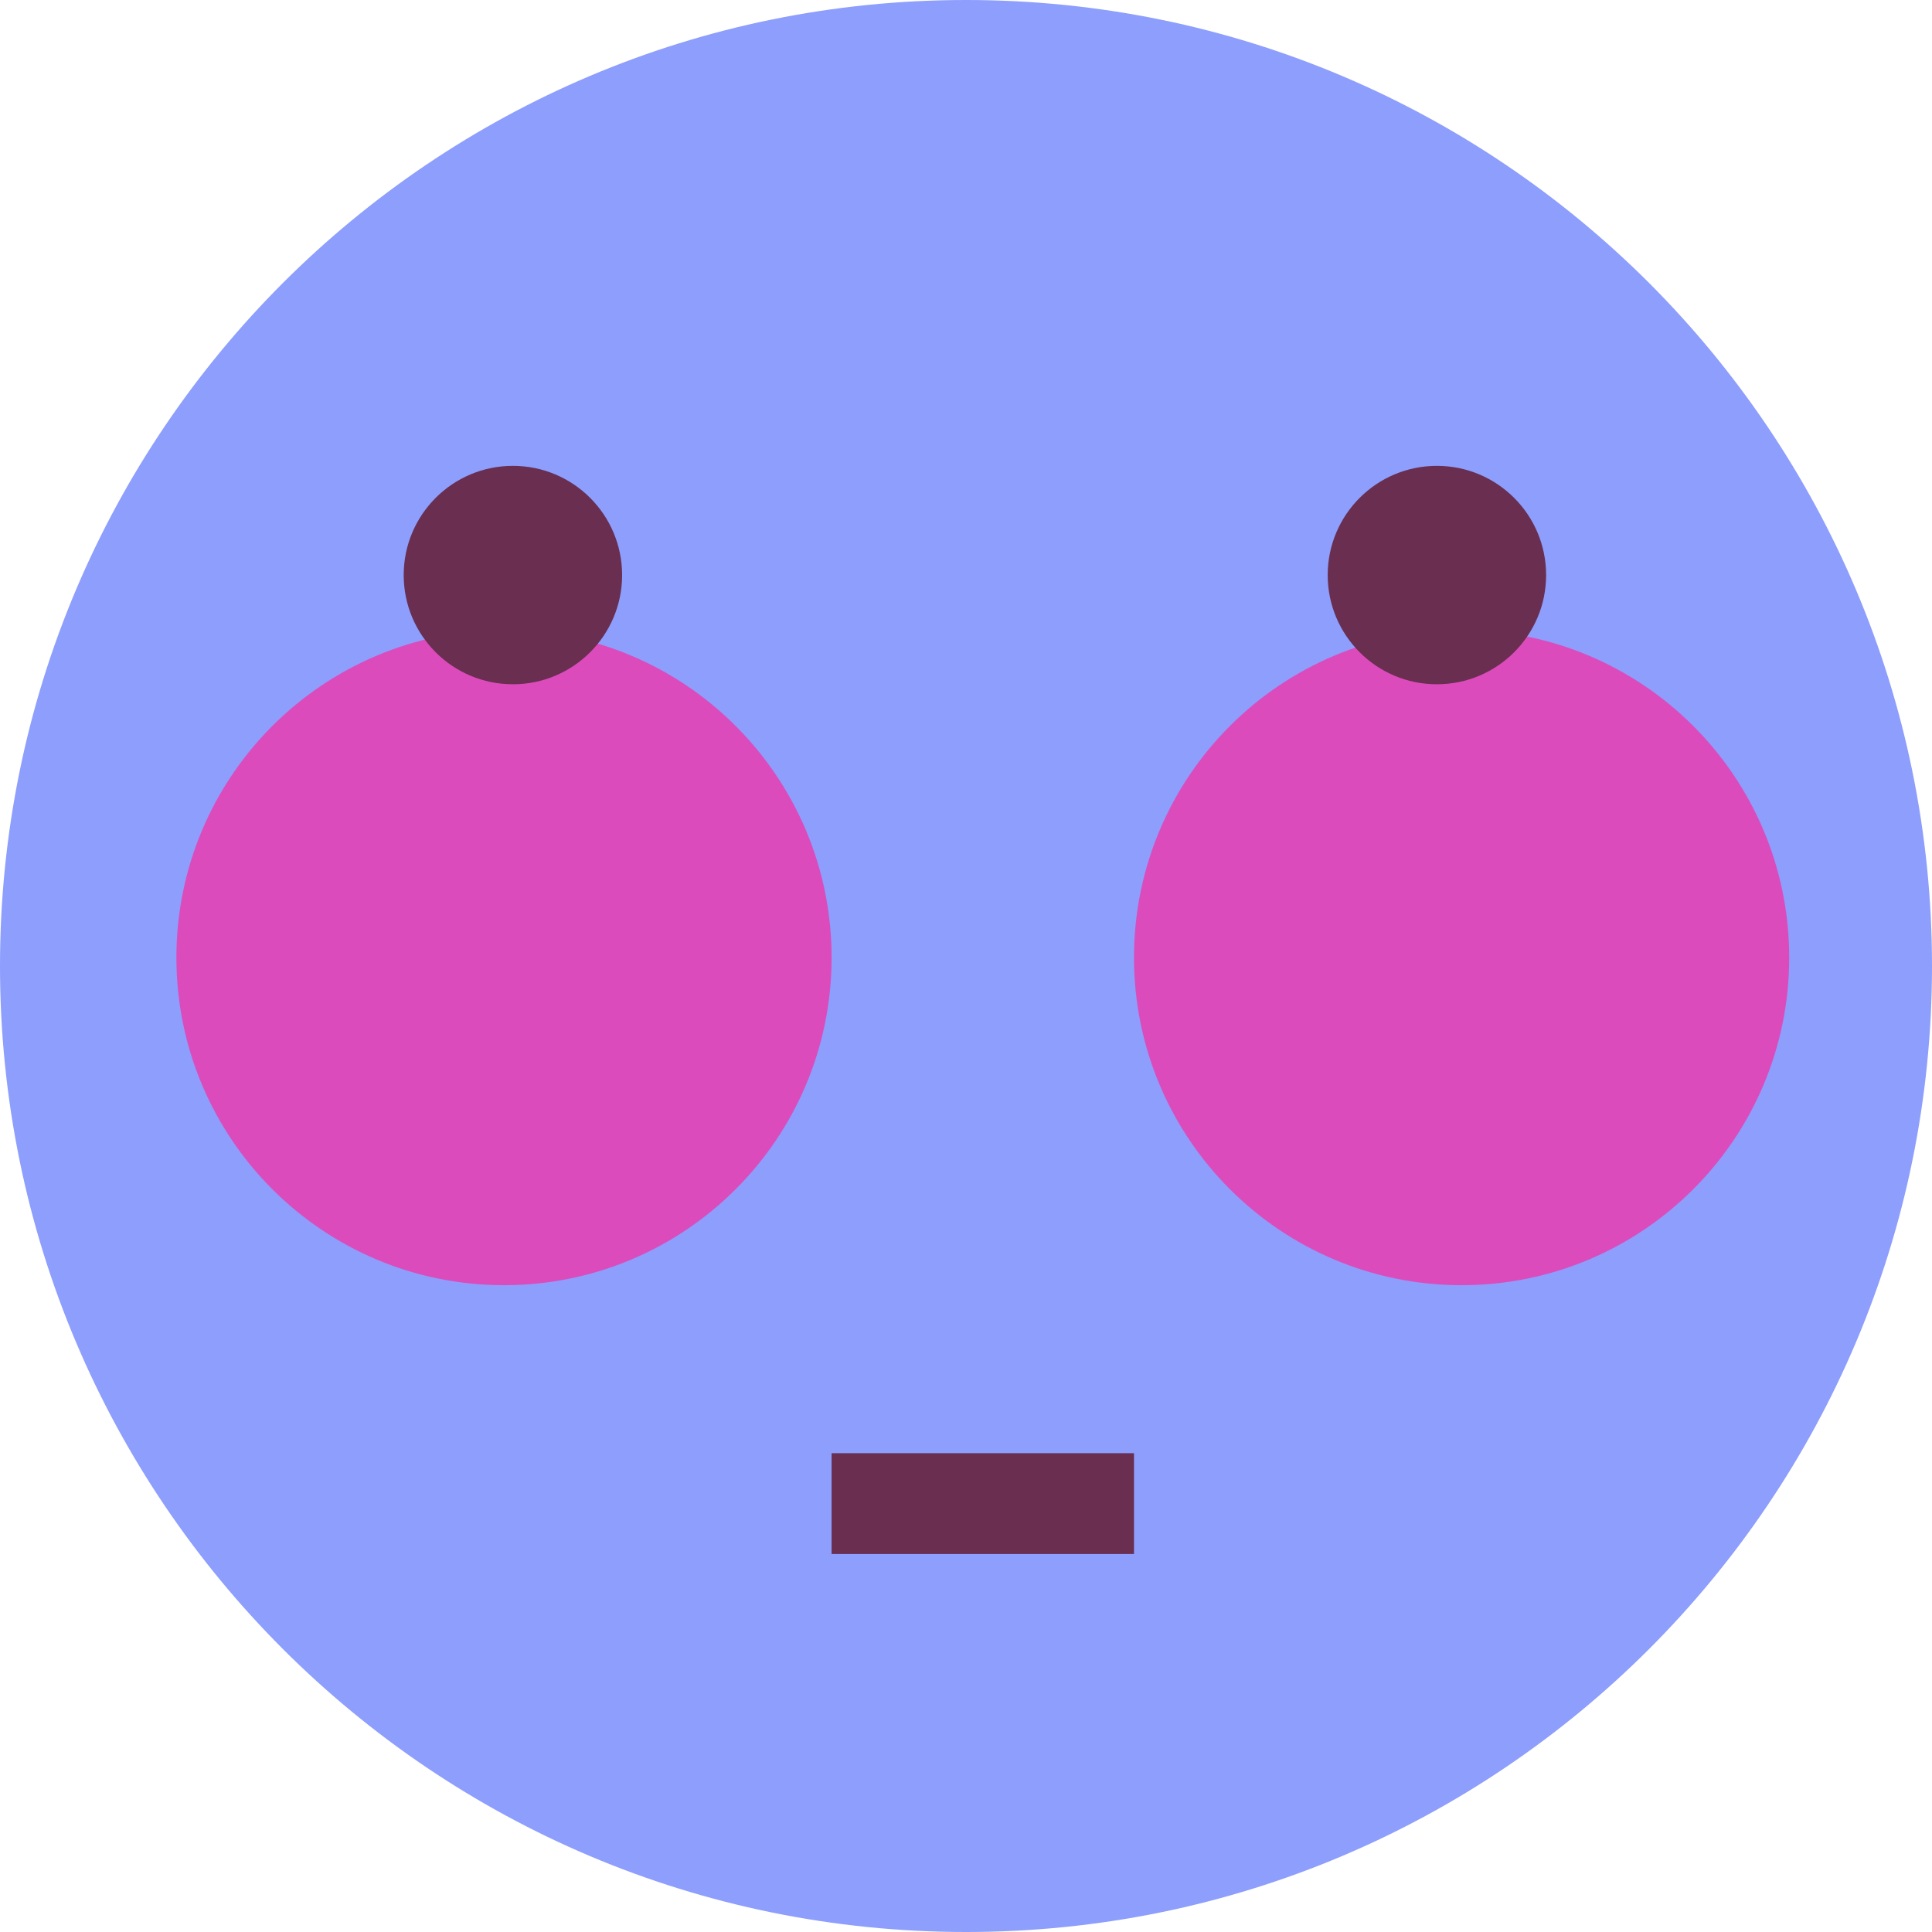
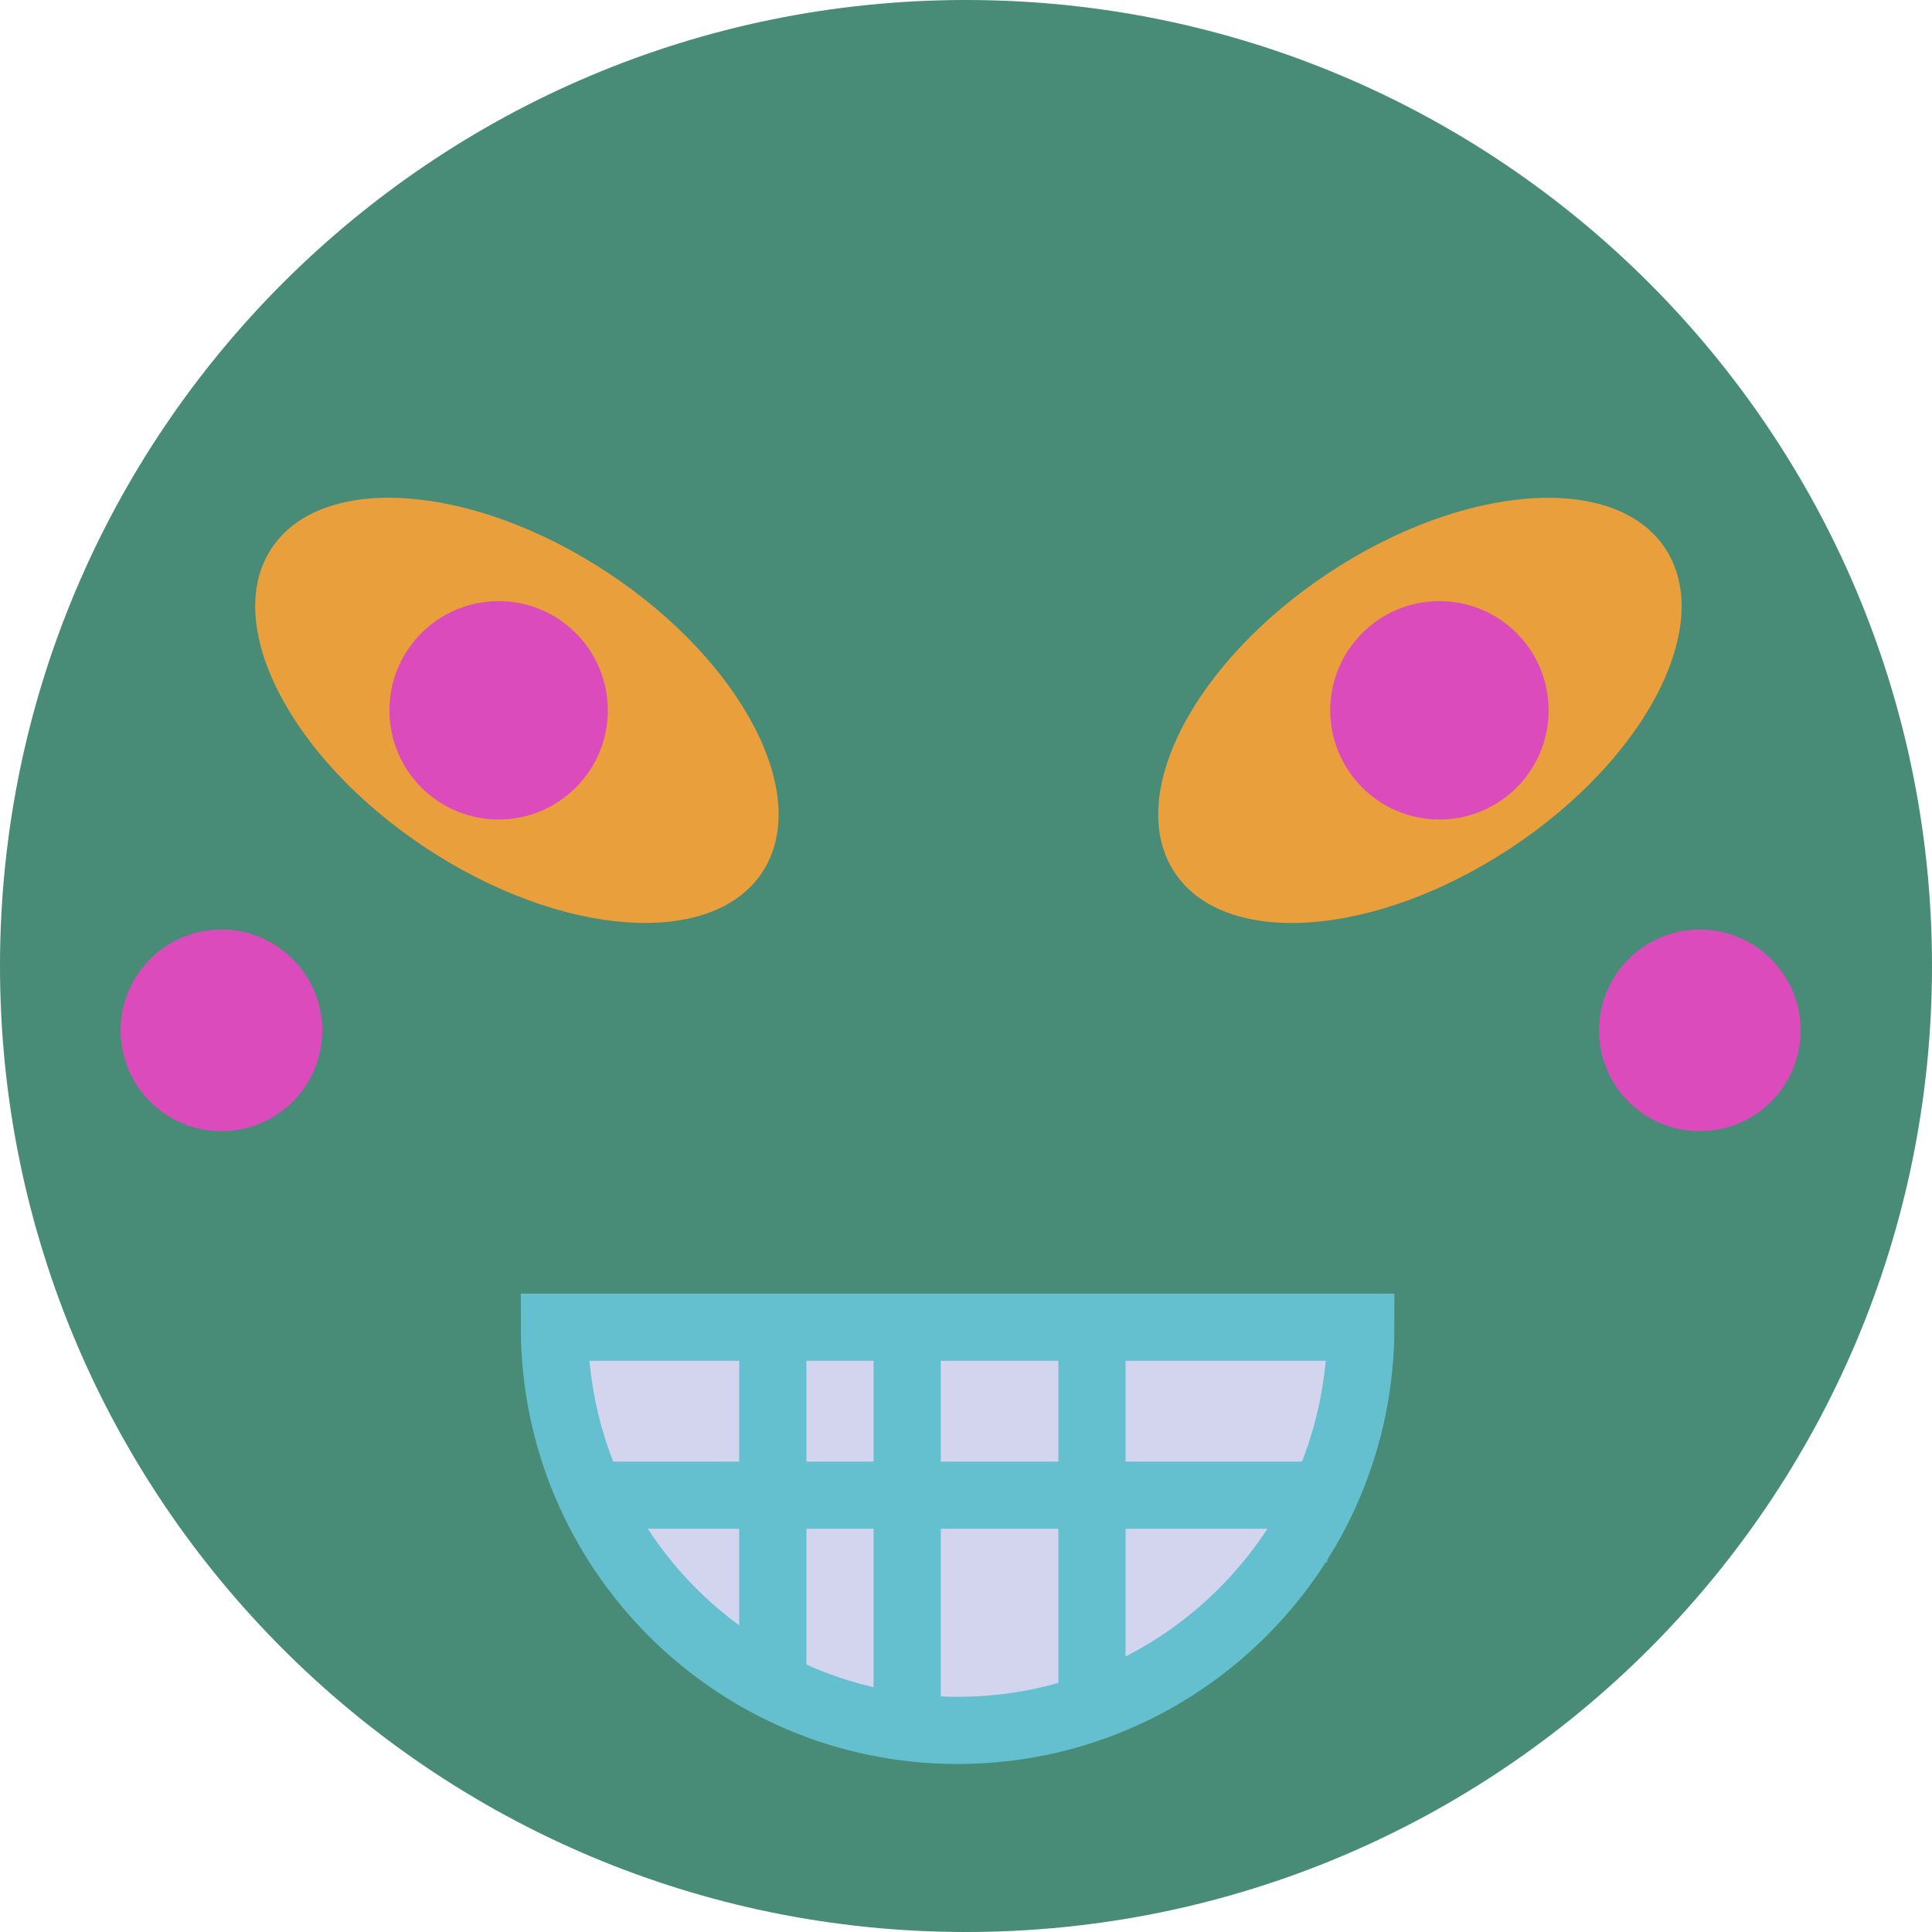
<svg xmlns="http://www.w3.org/2000/svg" id="Layer_2" viewBox="0 0 115 115">
  <defs>
    <style>
      .cls-1 {
+         fill: #d3d5ee;
+       }
+ 
+       .cls-1, .cls-2 {
+         stroke: #64c0cf;
+         stroke-miterlimit: 10;
+         stroke-width: 4px;
+       }
+ 
+       .cls-3 {
+         fill: #488b76;
+       }
+ 
+       .cls-4 {
+         fill: #e89f3c;
+       }
+ 
+       .cls-5 {
        fill: #dc4bbc;
      }

      .cls-2 {
-         fill: #8d9efc;
-       }
- 
-       .cls-3 {
-         fill: #692e50;
-       }
- 
-       .cls-4 {
        fill: none;
-         stroke: #692e50;
-         stroke-miterlimit: 10;
-         stroke-width: 6px;
      }
    </style>
  </defs>
  <g id="Layer_1-2" data-name="Layer_1">
    <g>
-       <circle class="cls-2" cx="57.5" cy="57.5" r="57.5" />
-       <circle class="cls-1" cx="30" cy="57" r="19.5" />
-       <circle class="cls-1" cx="87" cy="57" r="19.5" />
-       <path class="cls-4" d="M67.5,89.5h-18,18Z" />
-       <circle class="cls-3" cx="30.53" cy="34.23" r="6.5" />
-       <circle class="cls-3" cx="85.53" cy="34.23" r="6.5" />
+       <circle class="cls-3" cx="57.5" cy="57.5" r="57.5" />
+       <ellipse class="cls-4" cx="30.77" cy="42.28" rx="9.82" ry="17.5" transform="translate(-21.47 44.66) rotate(-56.56)" />
+       <ellipse class="cls-4" cx="84.52" cy="42.28" rx="17.5" ry="9.82" transform="translate(-9.31 53.58) rotate(-33.44)" />
+       <circle class="cls-5" cx="101.18" cy="61.33" r="6" />
+       <circle class="cls-5" cx="13.18" cy="61.33" r="6" />
+       <path class="cls-1" d="M57,103c13.25,0,24-10.75,24-24h-48c0,13.25,10.75,24,24,24Z" />
+       <line class="cls-2" x1="36" y1="91" x2="37" y2="91" />
+       <line class="cls-2" x1="78" y1="91" x2="79" y2="91" />
+       <line class="cls-2" x1="36" y1="89" x2="78" y2="89" />
+       <line class="cls-2" x1="65" y1="79" x2="65" y2="102" />
+       <line class="cls-2" x1="54" y1="79" x2="54" y2="102" />
+       <line class="cls-2" x1="46" y1="79" x2="46" y2="100" />
+       <circle class="cls-5" cx="85.68" cy="42.28" r="6.5" />
+       <circle class="cls-5" cx="29.68" cy="42.28" r="6.5" />
    </g>
  </g>
</svg>
